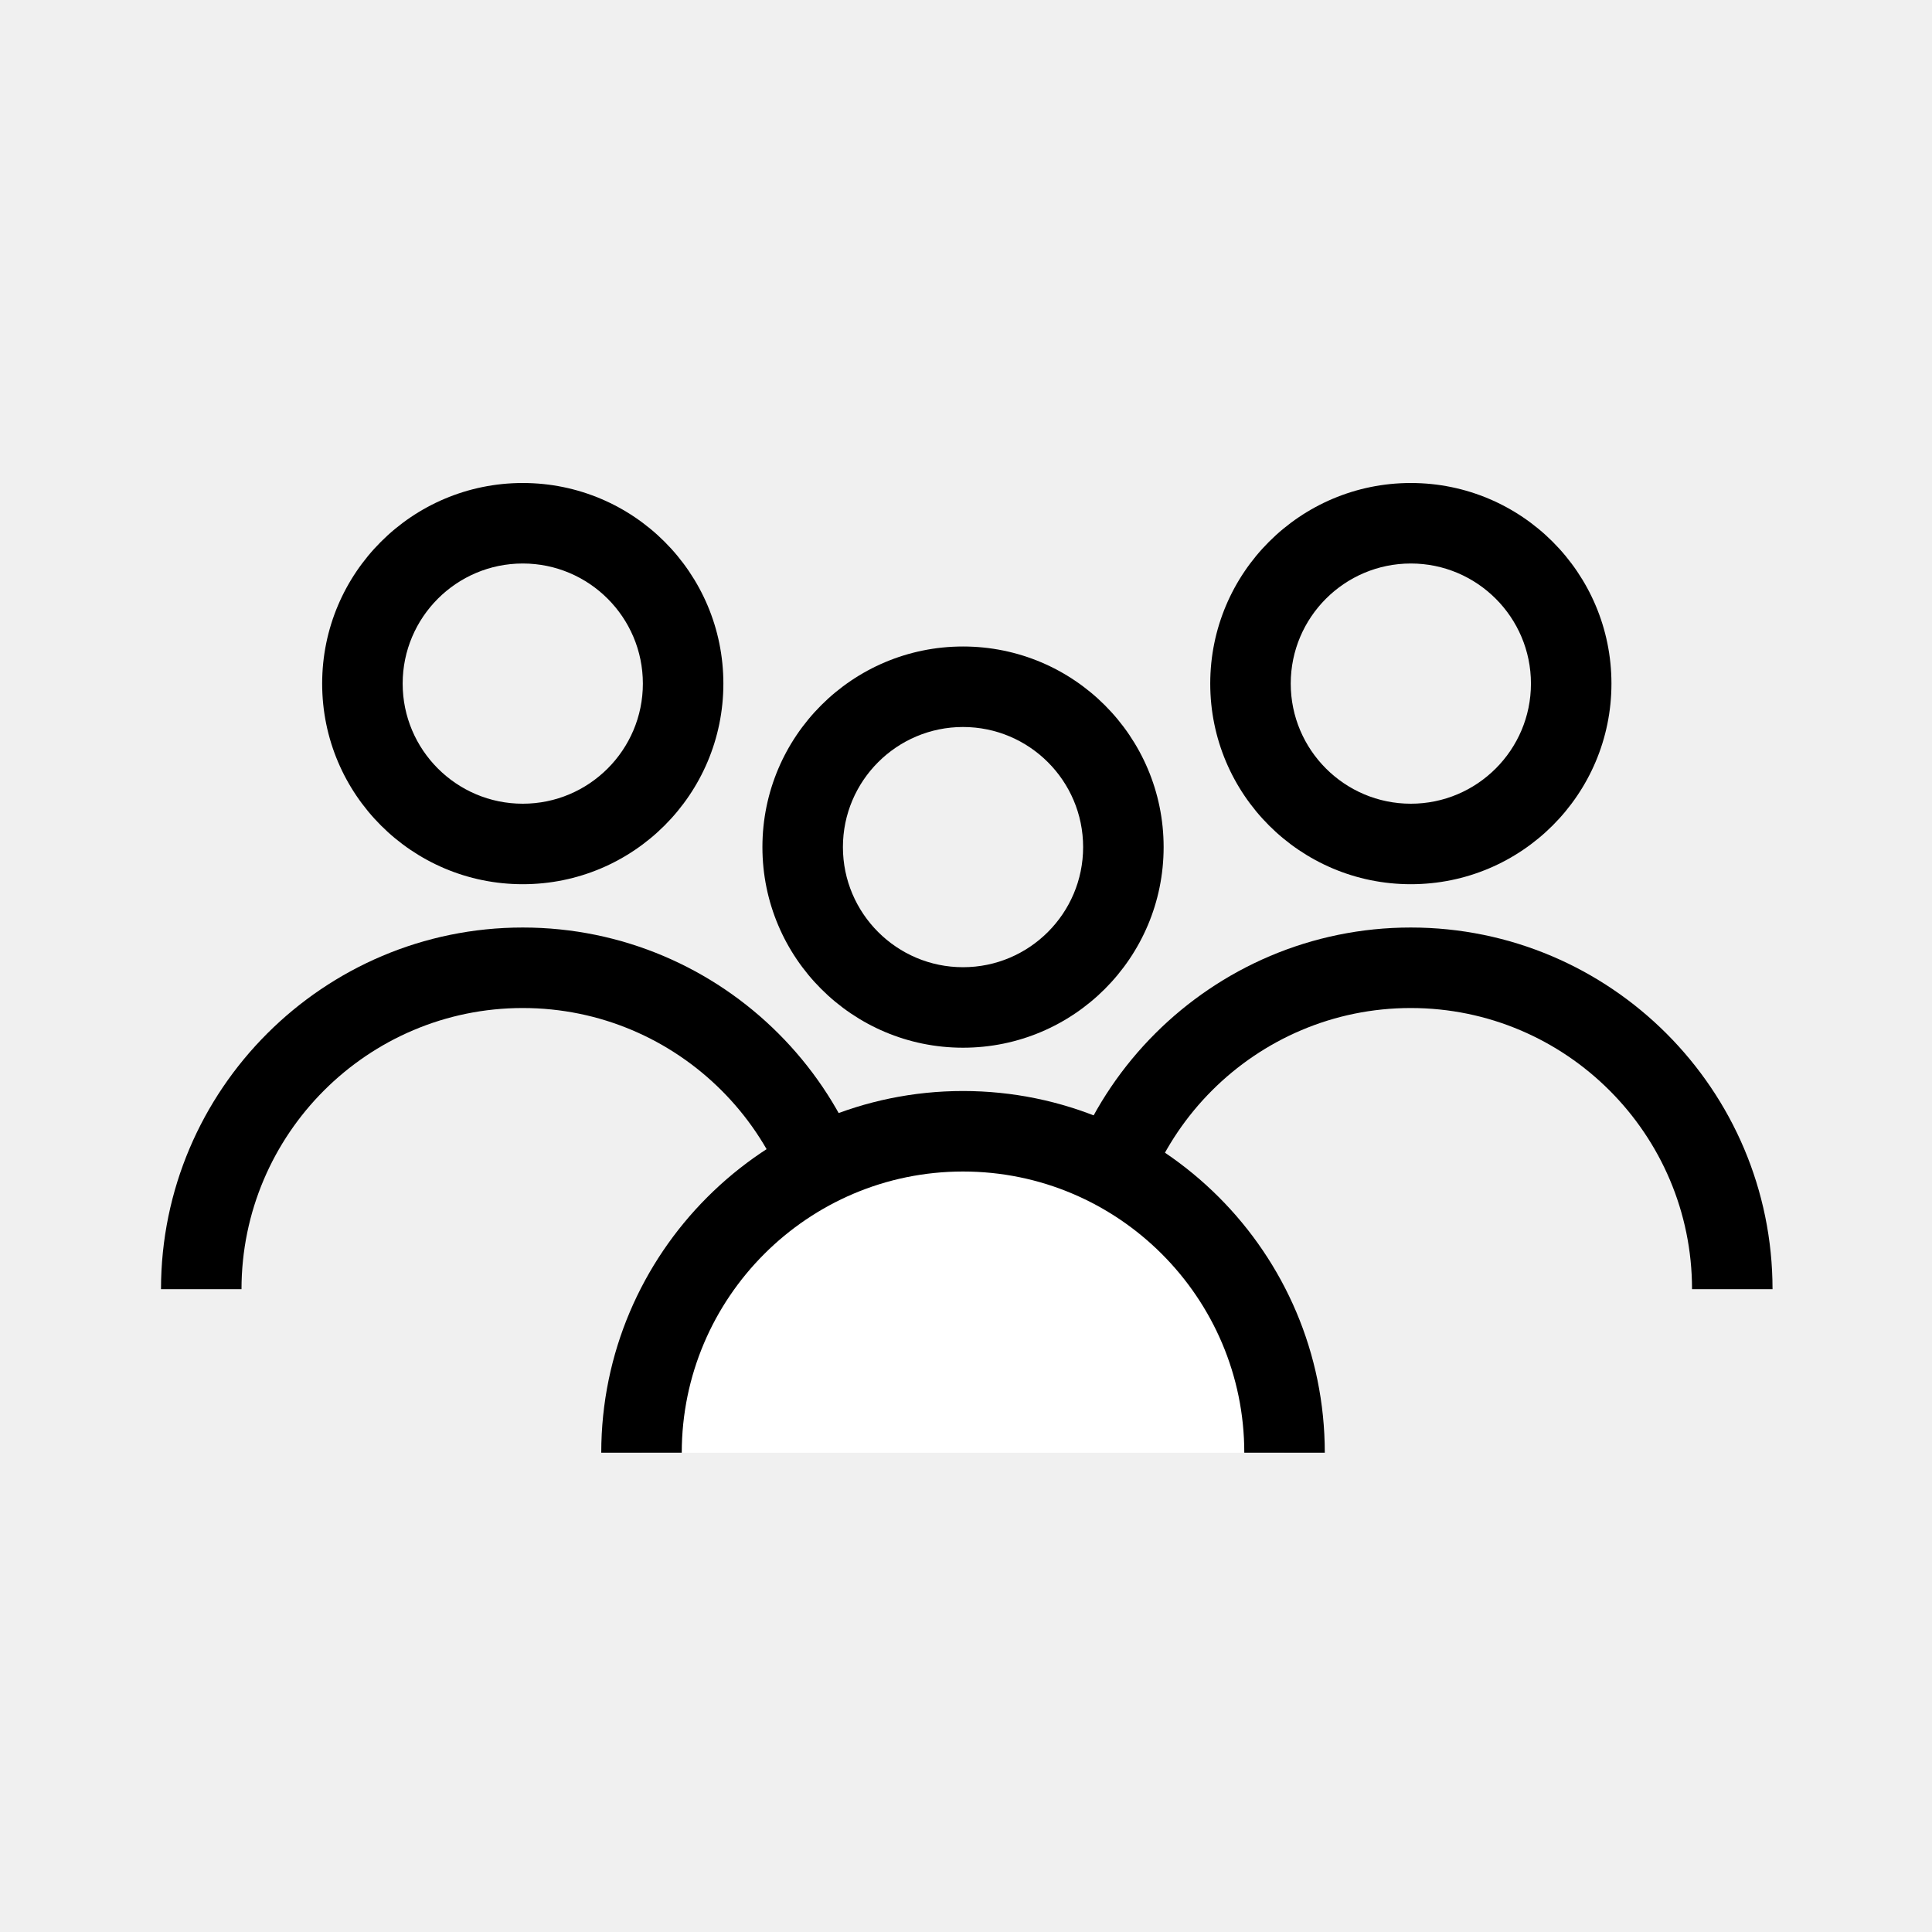
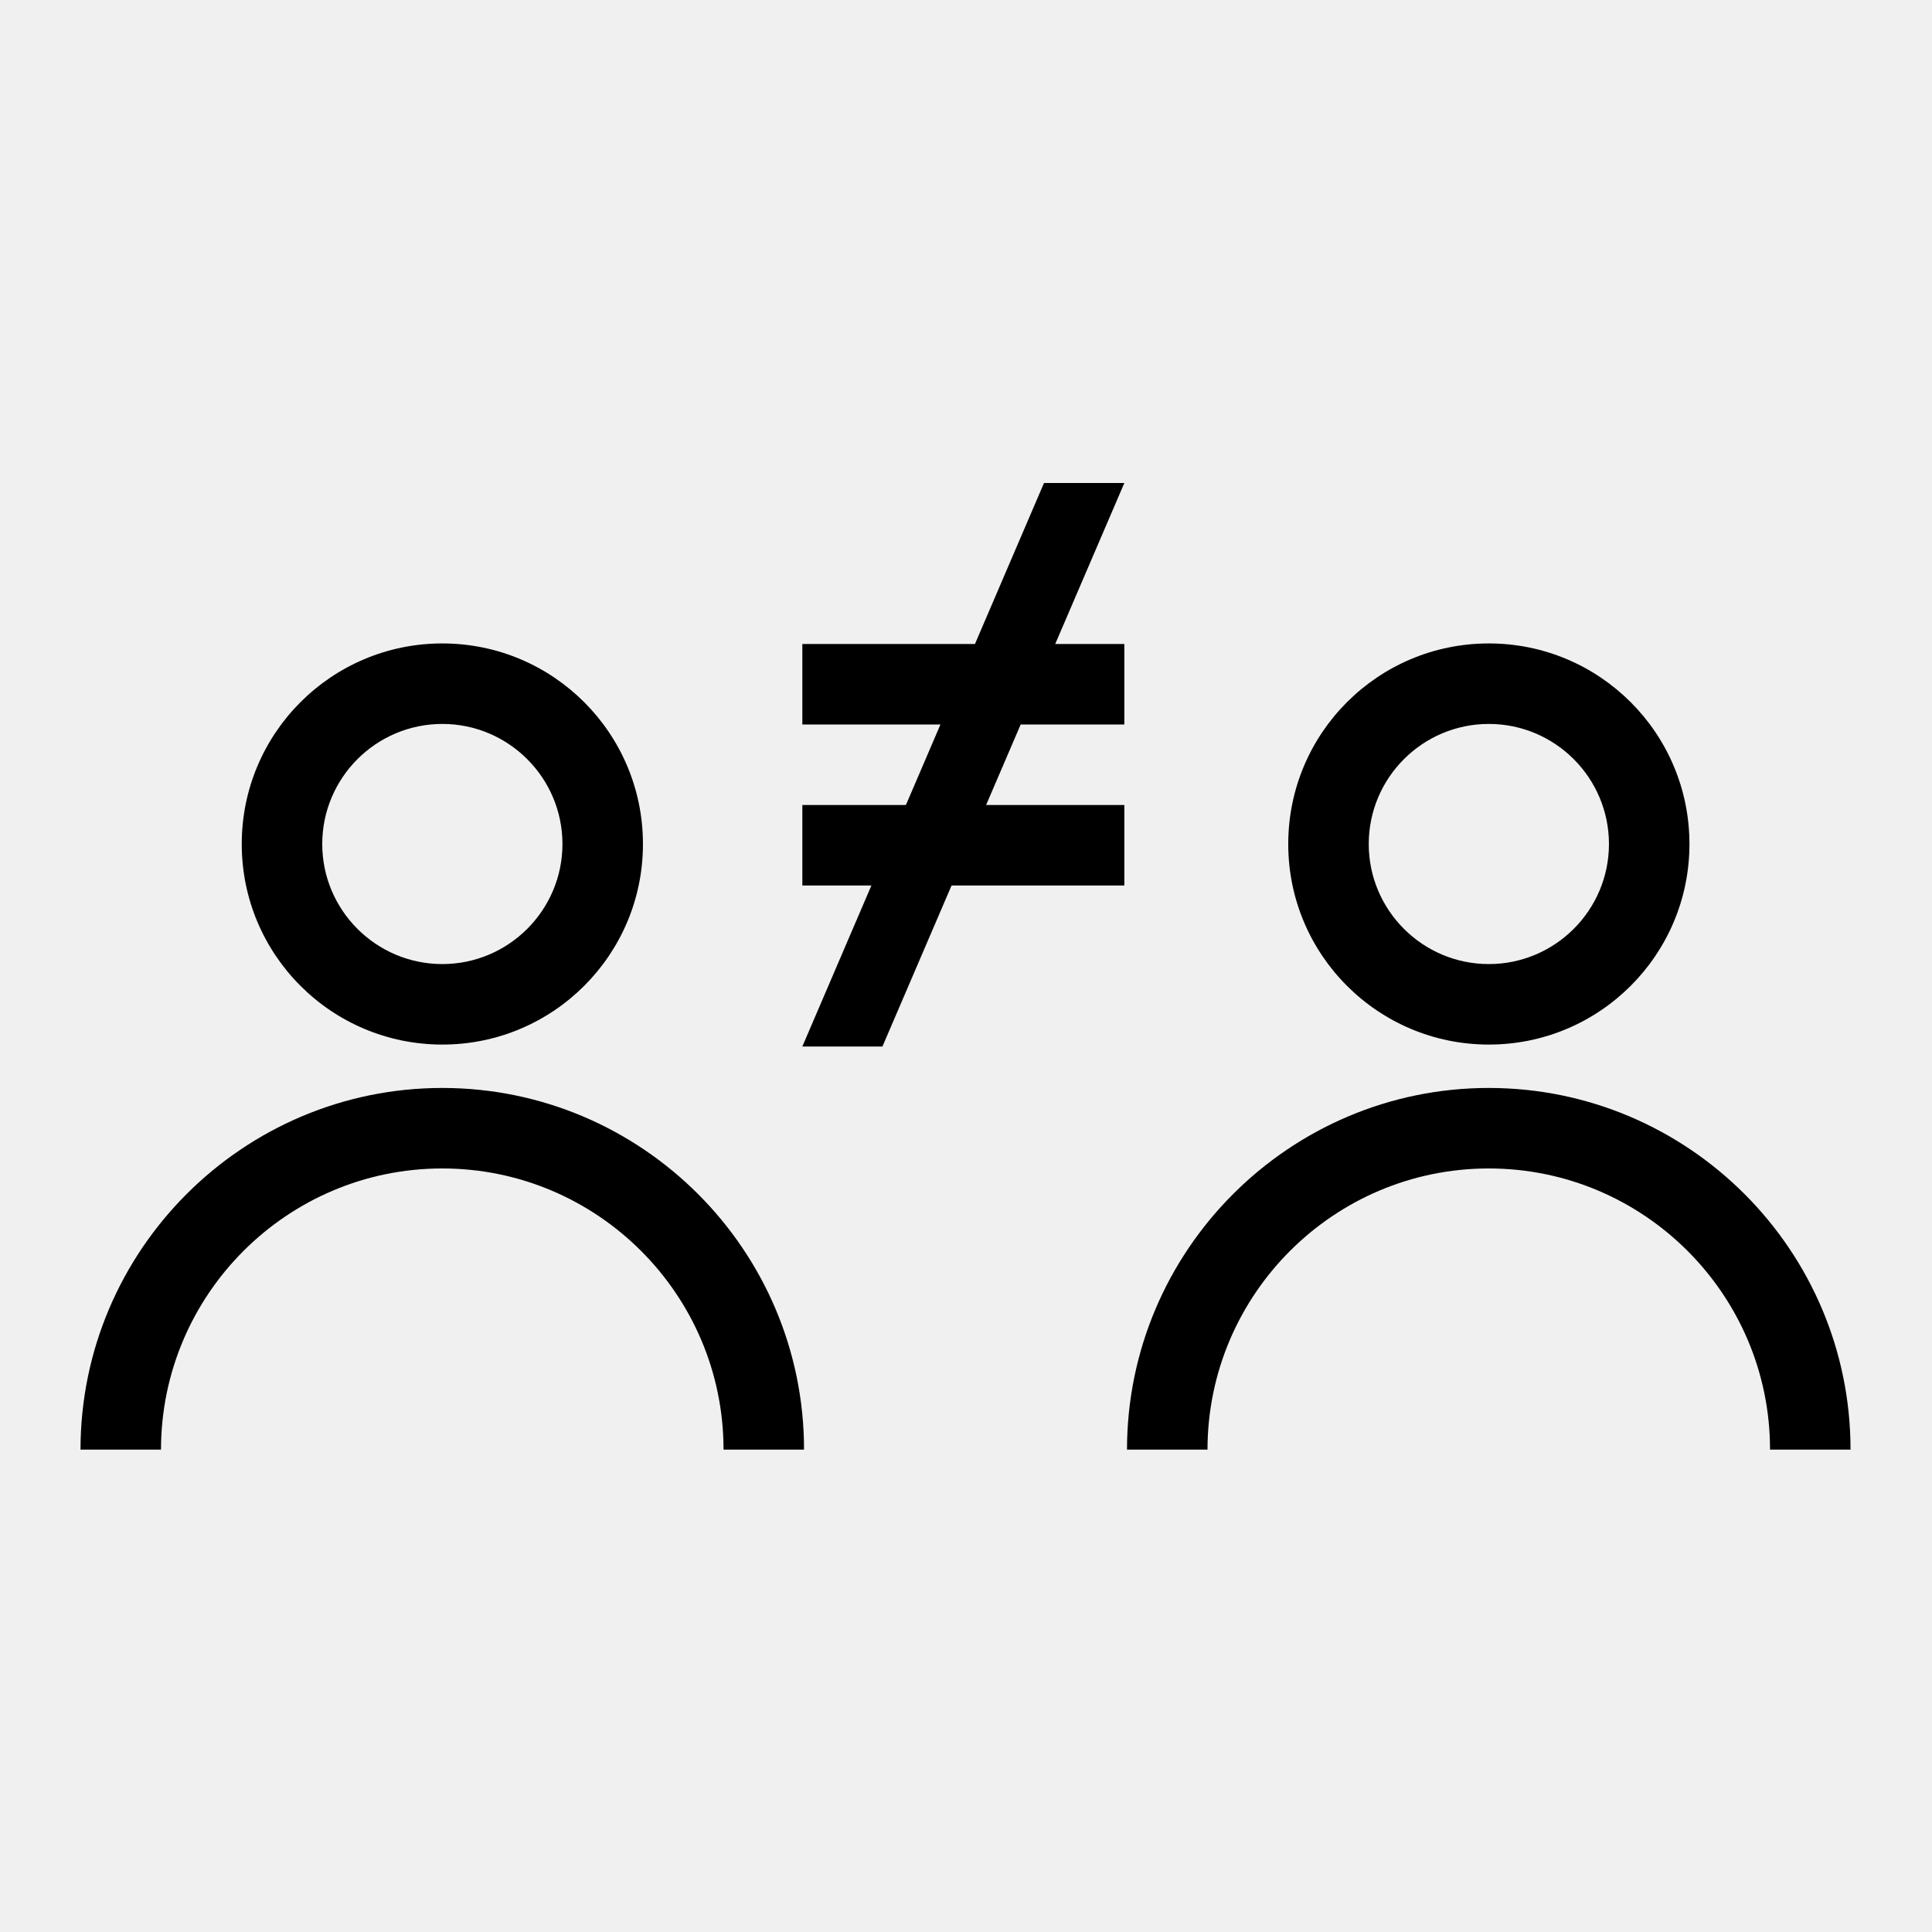
- <svg xmlns="http://www.w3.org/2000/svg" width="24px" height="24px" viewBox="0 0 24 24" version="1.1">
-   <g id="Topic-Icons/Antidiskriminierung_state-b" stroke="none" stroke-width="1" fill="none" fill-rule="evenodd">
-     <g id="Group-15" transform="translate(2, 6)">
-       <path d="M4.494,-1.77635684e-15 C3.118,-1.77635684e-15 2.002,1.116 2.002,2.492 C2.002,3.868 3.118,4.984 4.494,4.984 C5.87,4.984 6.986,3.868 6.986,2.492 C6.986,1.116 5.87,-1.77635684e-15 4.494,-1.77635684e-15 M4.494,1 C5.317,1 5.986,1.669 5.986,2.492 C5.986,3.315 5.317,3.984 4.494,3.984 C3.671,3.984 3.002,3.315 3.002,2.492 C3.002,1.669 3.671,1 4.494,1" id="Fill-1" fill="#000000" />
-       <path d="M1,10.015 L0,10.015 C0.001,7.537 2.018,5.522 4.494,5.522 C6.973,5.522 8.988,7.537 8.988,10.015 L7.988,10.015 C7.988,8.089 6.421,6.522 4.494,6.522 C2.568,6.522 1.001,8.089 1,10.015" id="Fill-3" fill="#000000" />
-       <path d="M15.526,-1.77635684e-15 C14.15,-1.77635684e-15 13.034,1.116 13.034,2.492 C13.034,3.868 14.15,4.984 15.526,4.984 C16.902,4.984 18.018,3.868 18.018,2.492 C18.018,1.116 16.902,-1.77635684e-15 15.526,-1.77635684e-15 M15.526,1 C16.349,1 17.018,1.669 17.018,2.492 C17.018,3.315 16.349,3.984 15.526,3.984 C14.703,3.984 14.034,3.315 14.034,2.492 C14.034,1.669 14.703,1 15.526,1" id="Fill-5" fill="#000000" />
-       <path d="M12.031,10.015 L11.031,10.015 C11.032,7.537 13.049,5.522 15.525,5.522 C18.004,5.522 20.019,7.537 20.019,10.015 L19.019,10.015 C19.019,8.089 17.452,6.522 15.525,6.522 C13.599,6.522 12.032,8.089 12.031,10.015" id="Fill-7" fill="#000000" />
-       <path d="M9.963,2.031 C8.587,2.031 7.471,3.147 7.471,4.523 C7.471,5.899 8.587,7.015 9.963,7.015 C11.339,7.015 12.455,5.899 12.455,4.523 C12.455,3.147 11.339,2.031 9.963,2.031 M9.963,3.031 C10.786,3.031 11.455,3.7 11.455,4.523 C11.455,5.346 10.786,6.015 9.963,6.015 C9.14,6.015 8.471,5.346 8.471,4.523 C8.471,3.7 9.14,3.031 9.963,3.031" id="Fill-9" fill="#000000" />
-       <path d="M13.957,12.047 C13.957,9.841 12.169,8.053 9.963,8.053 C7.757,8.053 5.969,9.841 5.969,12.047" id="Fill-11" fill="#FFFFFF" />
-       <path d="M6.469,12.046 L5.469,12.046 C5.47,9.568 7.487,7.553 9.963,7.553 C12.442,7.553 14.457,9.568 14.457,12.046 L13.457,12.046 C13.457,10.12 11.89,8.553 9.963,8.553 C8.037,8.553 6.47,10.12 6.469,12.046" id="Fill-13" fill="#000000" />
-     </g>
+ <svg xmlns="http://www.w3.org/2000/svg" width="24" height="24" viewBox="0 0 24 24">
+   <g fill="#000000" fill-rule="evenodd" transform="translate(1 6)">
+     <path d="M4.495 1.993C3.118 1.993 2.003 3.108 2.003 4.485 2.003 5.861 3.118 6.976 4.495 6.976 5.871 6.976 6.987 5.861 6.987 4.485 6.987 3.108 5.871 1.993 4.495 1.993M4.495 2.993C5.317 2.993 5.987 3.662 5.987 4.485 5.987 5.307 5.317 5.976 4.495 5.976 3.672 5.976 3.003 5.307 3.003 4.485 3.003 3.662 3.672 2.993 4.495 2.993M1 12.008L-0 12.008C.001 9.53 2.018 7.515 4.494 7.515 6.973 7.515 8.988 9.53 8.988 12.008L7.988 12.008C7.988 10.082 6.421 8.515 4.494 8.515 2.568 8.515 1.001 10.082 1 12.008M17.495 1.993C16.118 1.993 15.003 3.108 15.003 4.485 15.003 5.861 16.118 6.976 17.495 6.976 18.871 6.976 19.987 5.861 19.987 4.485 19.987 3.108 18.871 1.993 17.495 1.993M17.495 2.993C18.317 2.993 18.987 3.662 18.987 4.485 18.987 5.307 18.317 5.976 17.495 5.976 16.672 5.976 16.003 5.307 16.003 4.485 16.003 3.662 16.672 2.993 17.495 2.993M14 12.008L13 12.008C13.001 9.53 15.018 7.515 17.494 7.515 19.973 7.515 21.988 9.53 21.988 12.008L20.988 12.008C20.988 10.082 19.421 8.515 17.494 8.515 15.568 8.515 14.001 10.082 14 12.008" />
+     <polygon points="8.967 3 12.967 3 12.967 2 8.967 2" />
+     <polygon points="8.967 5 12.967 5 12.967 4 8.967 4" />
+     <polygon points="11.969 0 8.967 7 9.962 7 12.967 0" />
  </g>
</svg>
